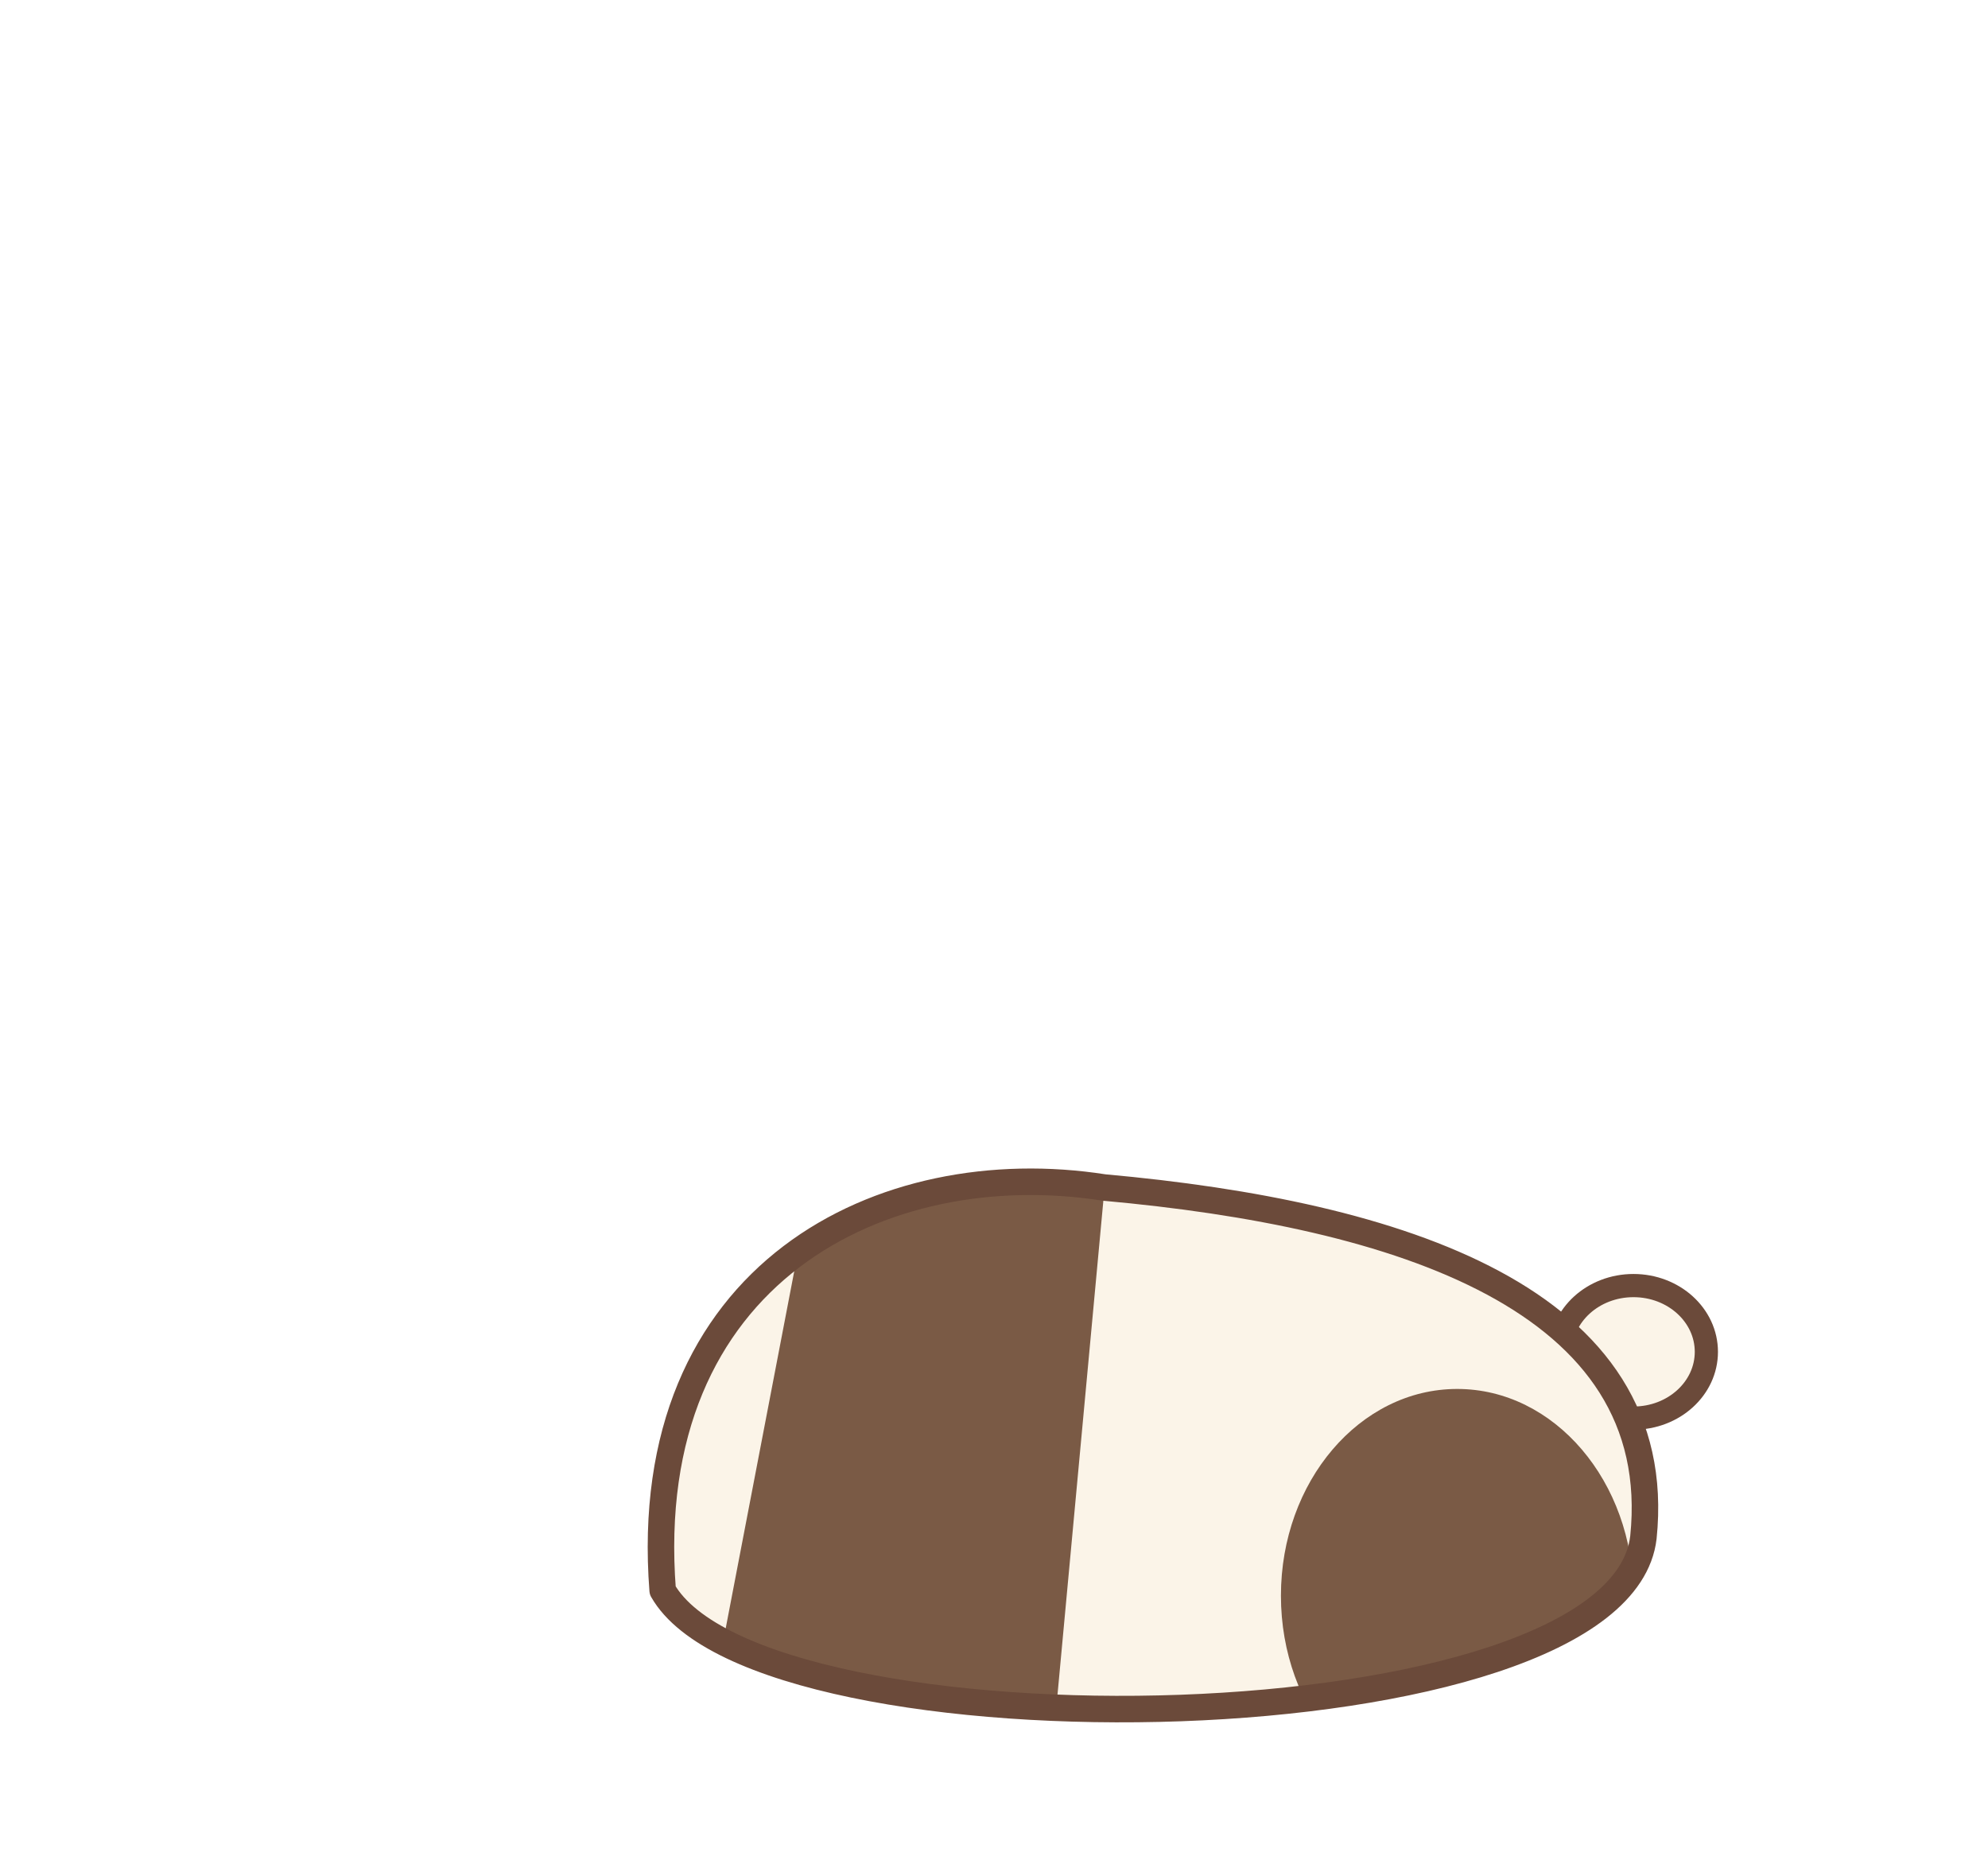
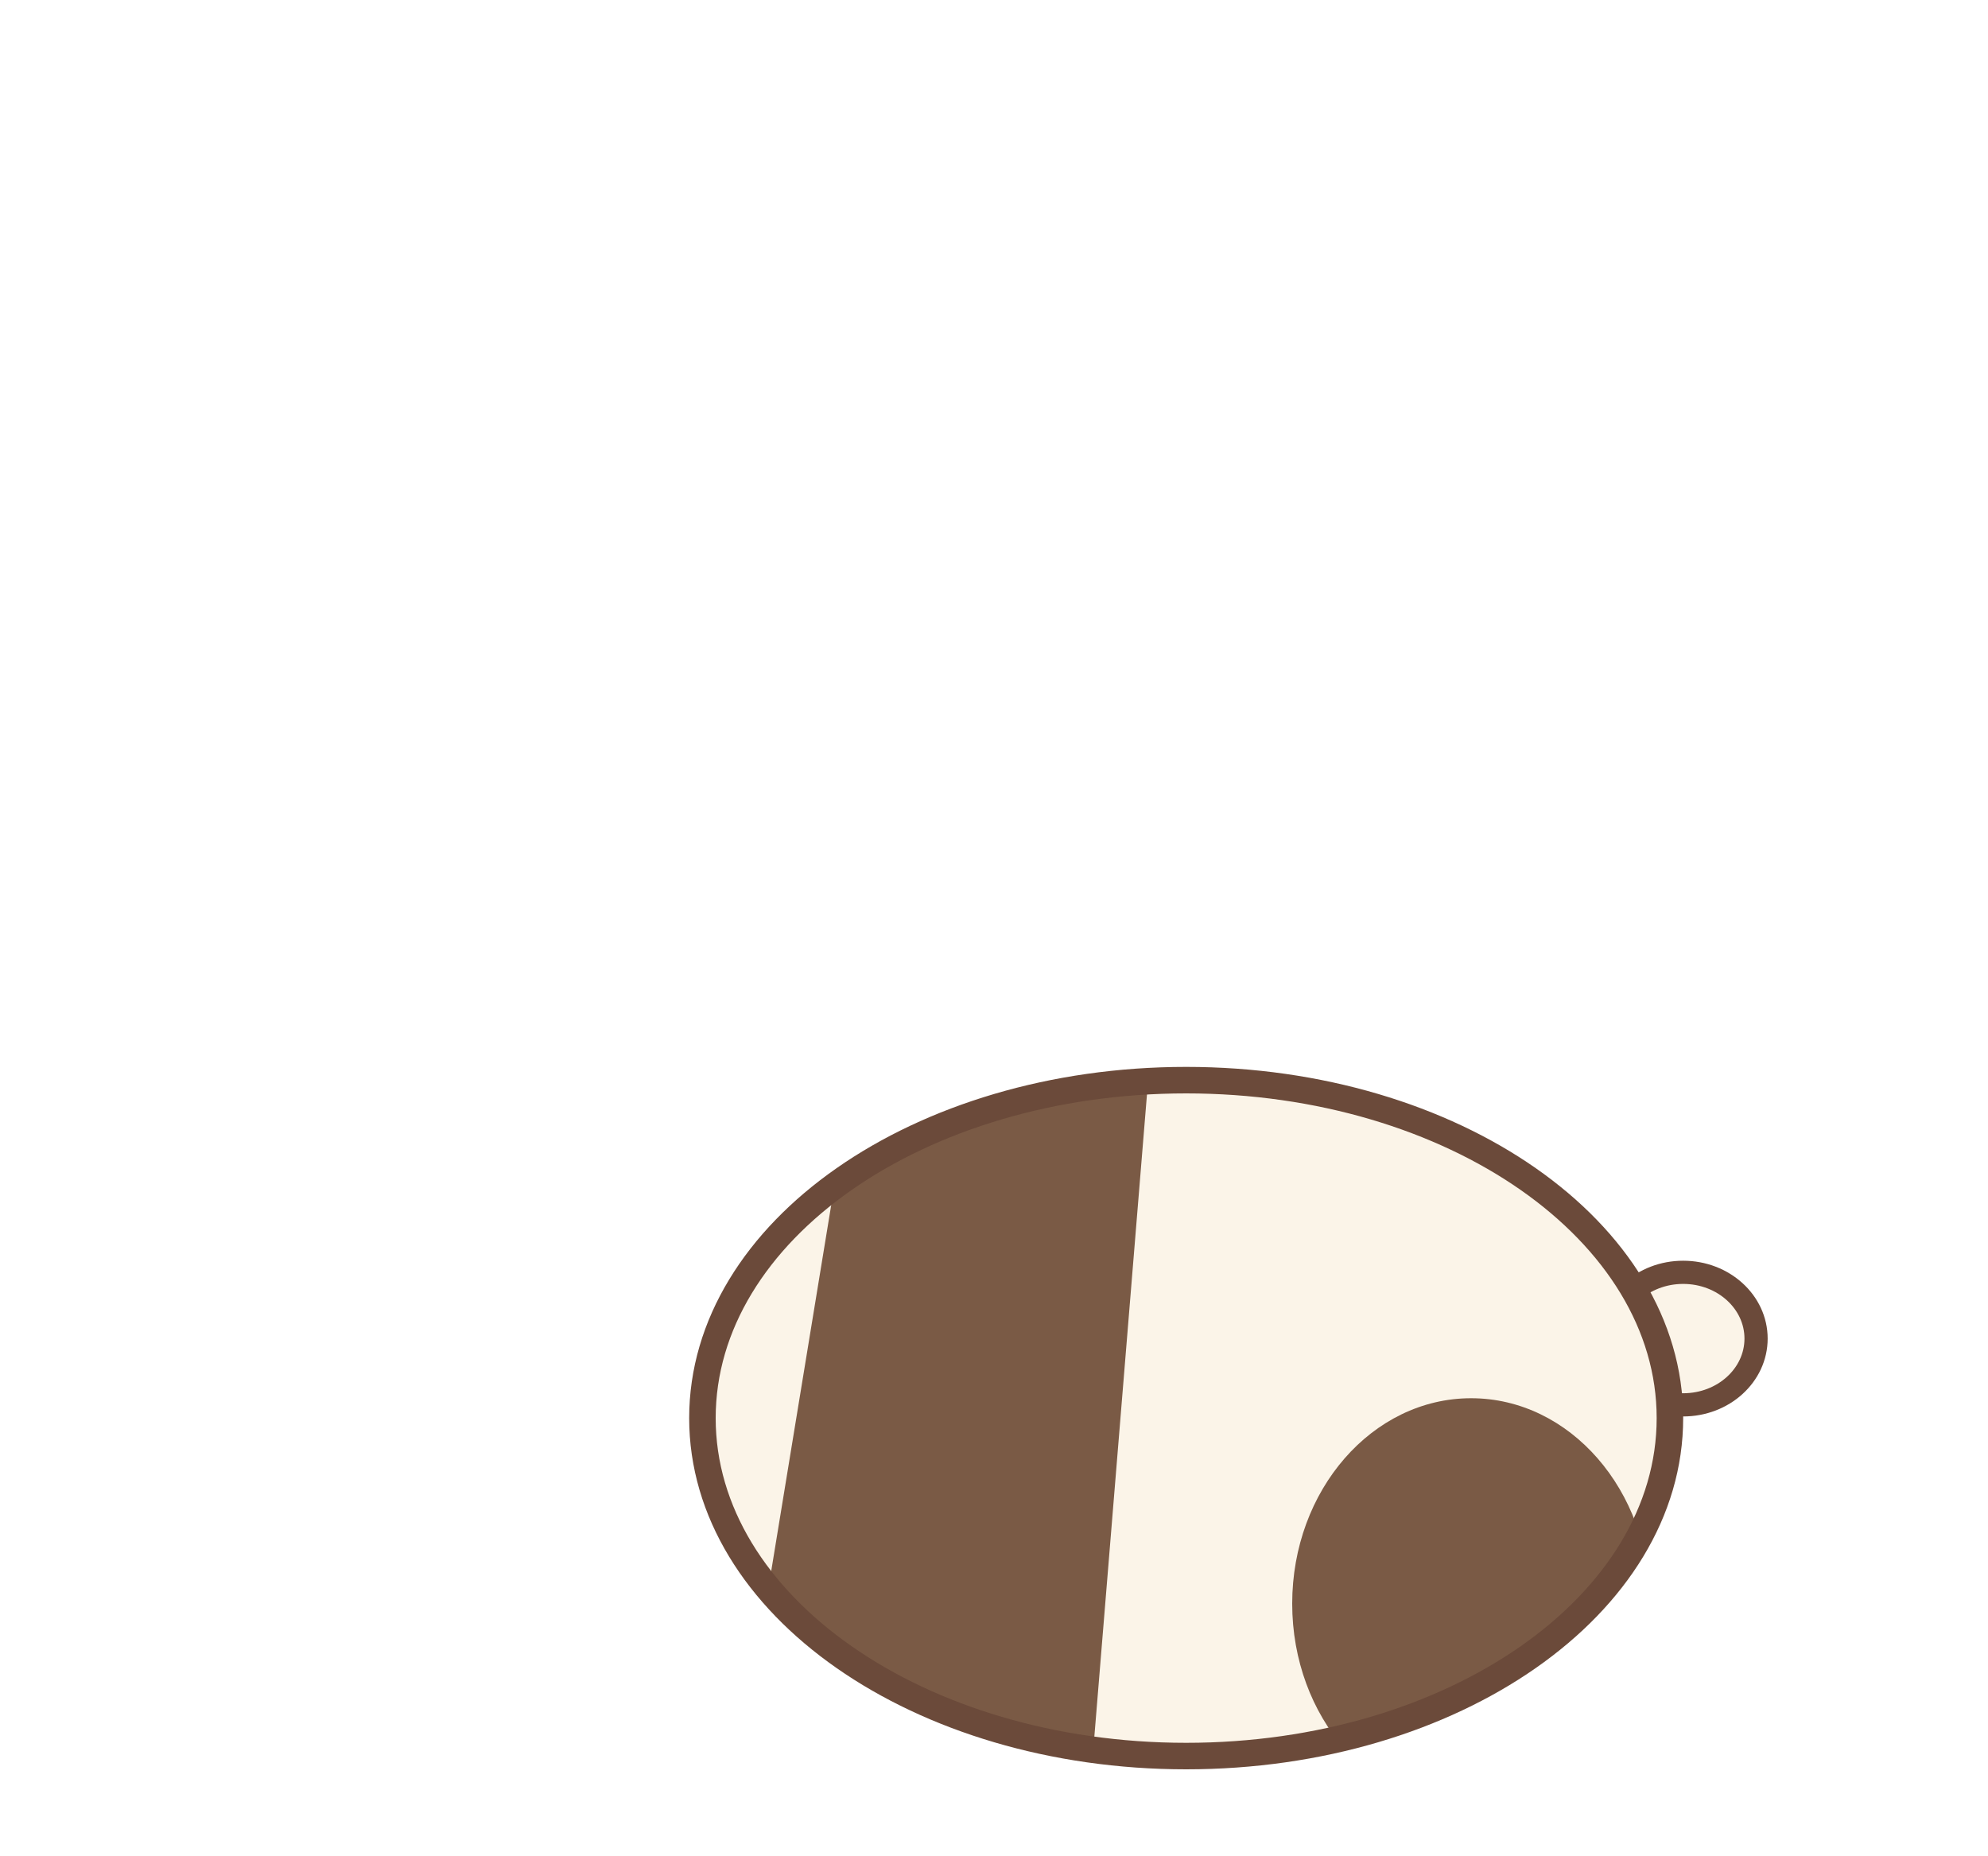
<svg xmlns="http://www.w3.org/2000/svg" viewBox="0 0 300 280" width="300" height="280">
  <g transform="translate(-10 24)">
-     <g transform="translate(0 0)">
-       <ellipse cx="256.5" cy="180.0" rx="11.0" ry="10.0" fill="#FBF4E8" stroke="#6B4A3A" stroke-width="3.5" />
-       <clipPath id="pb0">
-         <path d="M110.0 216.0 C106.3 168.0 143.3 150.0 176.6 155.2 C221.0 159.2 261.7 172.0 258.0 208.0 C254.3 240.0 124.8 242.0 110.0 216.0 Z" />
-       </clipPath>
-       <path d="M110.0 216.0 C106.3 168.0 143.3 150.0 176.6 155.2 C221.0 159.2 261.7 172.0 258.0 208.0 C254.3 240.0 124.8 242.0 110.0 216.0 Z" fill="#FBF4E8" stroke-linejoin="round" stroke-linecap="round" />
-       <g clip-path="url(#pb0)">
-         <path d="M135.2 140.0 L178.1 140.0 L167.7 252.0 L113.7 252.0 Z" fill="#7A5A45" />
-         <ellipse cx="229.9" cy="216.8" rx="26.6" ry="31.2" fill="#7A5A45" />
-       </g>
-       <path d="M110.0 216.0 C106.3 168.0 143.3 150.0 176.6 155.2 C221.0 159.2 261.7 172.0 258.0 208.0 C254.3 240.0 124.8 242.0 110.0 216.0 Z" fill="none" stroke="#6B4A3A" stroke-width="4" stroke-linejoin="round" stroke-linecap="round" />
+     <ellipse cx="264.0" cy="178.0" rx="11.0" ry="10.0" fill="#FBF4E8" stroke="#6B4A3A" stroke-width="3.5" />
+     <clipPath id="pb0">
+       <path d="M116.0 190.0 C116.0 161.8 148.7 139.0 189.0 139.0 C229.3 139.0 262.0 161.8 262.0 190.0 C262.0 218.2 229.3 241.0 189.0 241.0 C148.7 241.0 116.0 218.2 116.0 190.0 Z" />
+     </clipPath>
+     <path d="M116.0 190.0 C116.0 161.8 148.7 139.0 189.0 139.0 C229.3 139.0 262.0 161.8 262.0 190.0 C262.0 218.2 229.3 241.0 189.0 241.0 C148.7 241.0 116.0 218.2 116.0 190.0 Z" fill="#FBF4E8" />
+     <g clip-path="url(#pb0)">
+       <path d="M140.0 130.0 L184.0 130.0 L174.0 252.0 L120.0 252.0 Z" fill="#7A5A45" />
+       <ellipse cx="232.0" cy="218.0" rx="27.0" ry="31.0" fill="#7A5A45" />
    </g>
+     <path d="M116.0 190.0 C116.0 161.8 148.7 139.0 189.0 139.0 C229.3 139.0 262.0 161.8 262.0 190.0 C262.0 218.2 229.3 241.0 189.0 241.0 C148.7 241.0 116.0 218.2 116.0 190.0 Z" fill="none" stroke="#6B4A3A" stroke-width="4" stroke-linejoin="round" stroke-linecap="round" />
  </g>
</svg>
